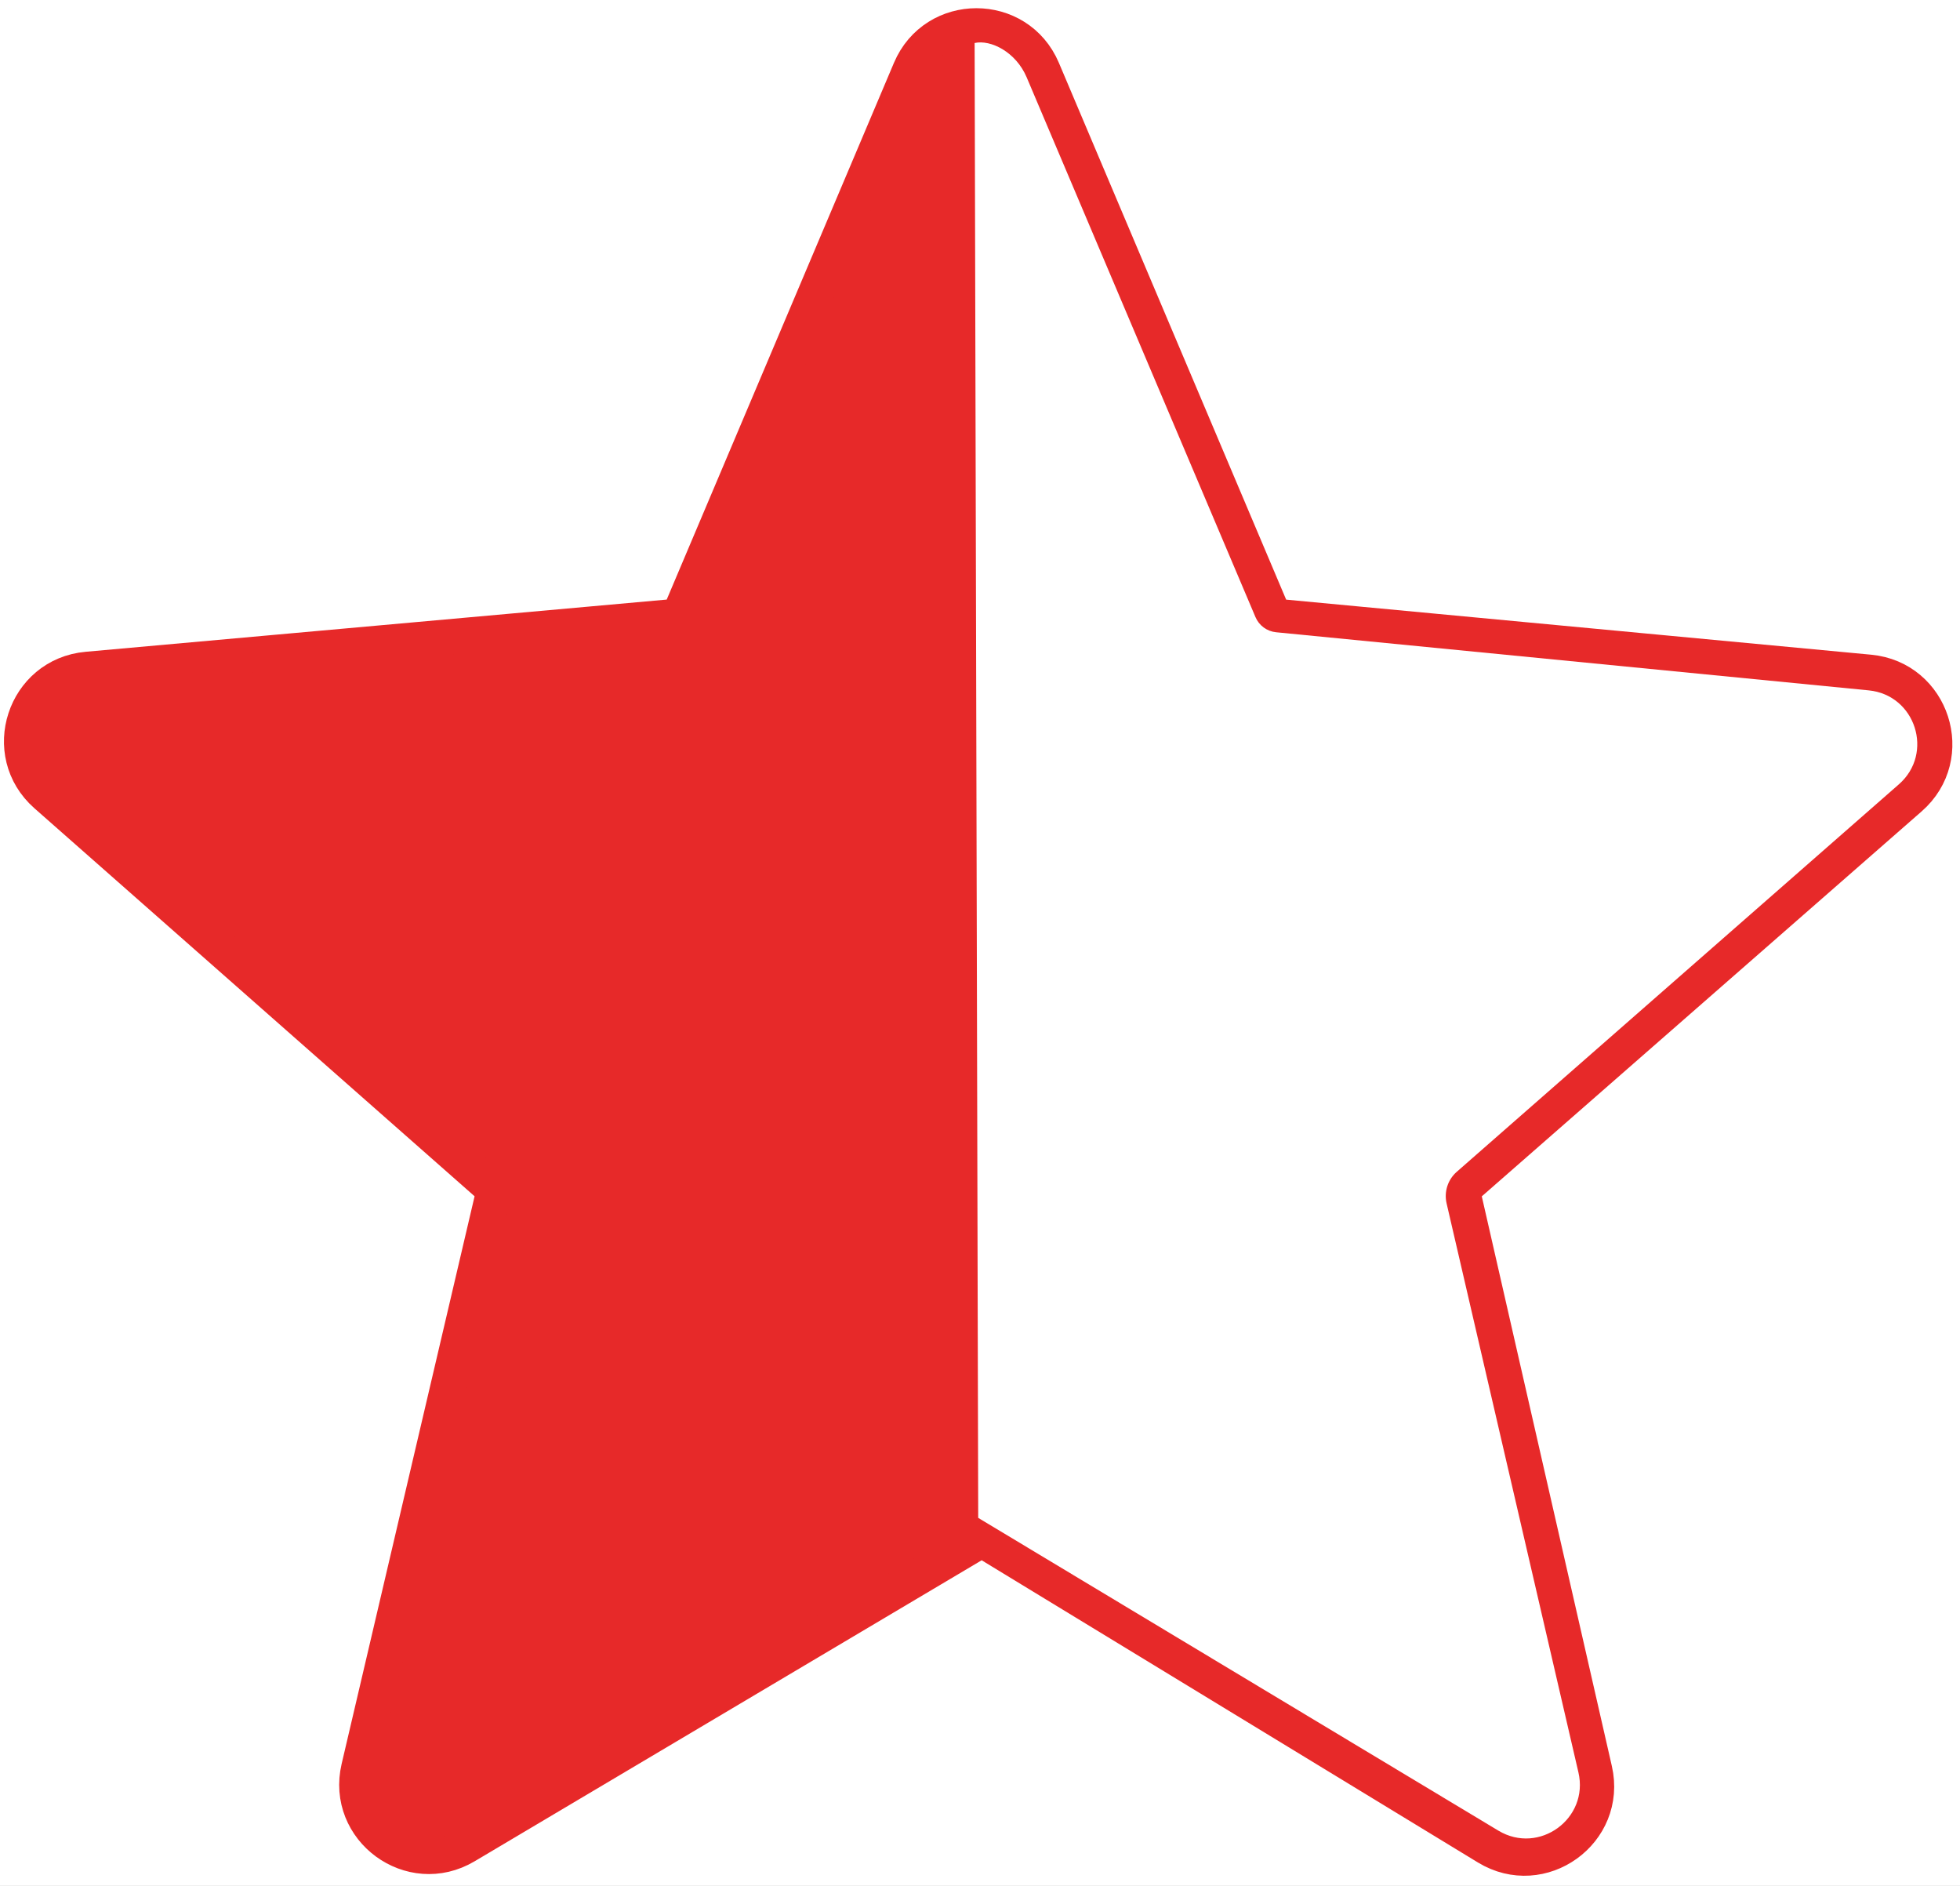
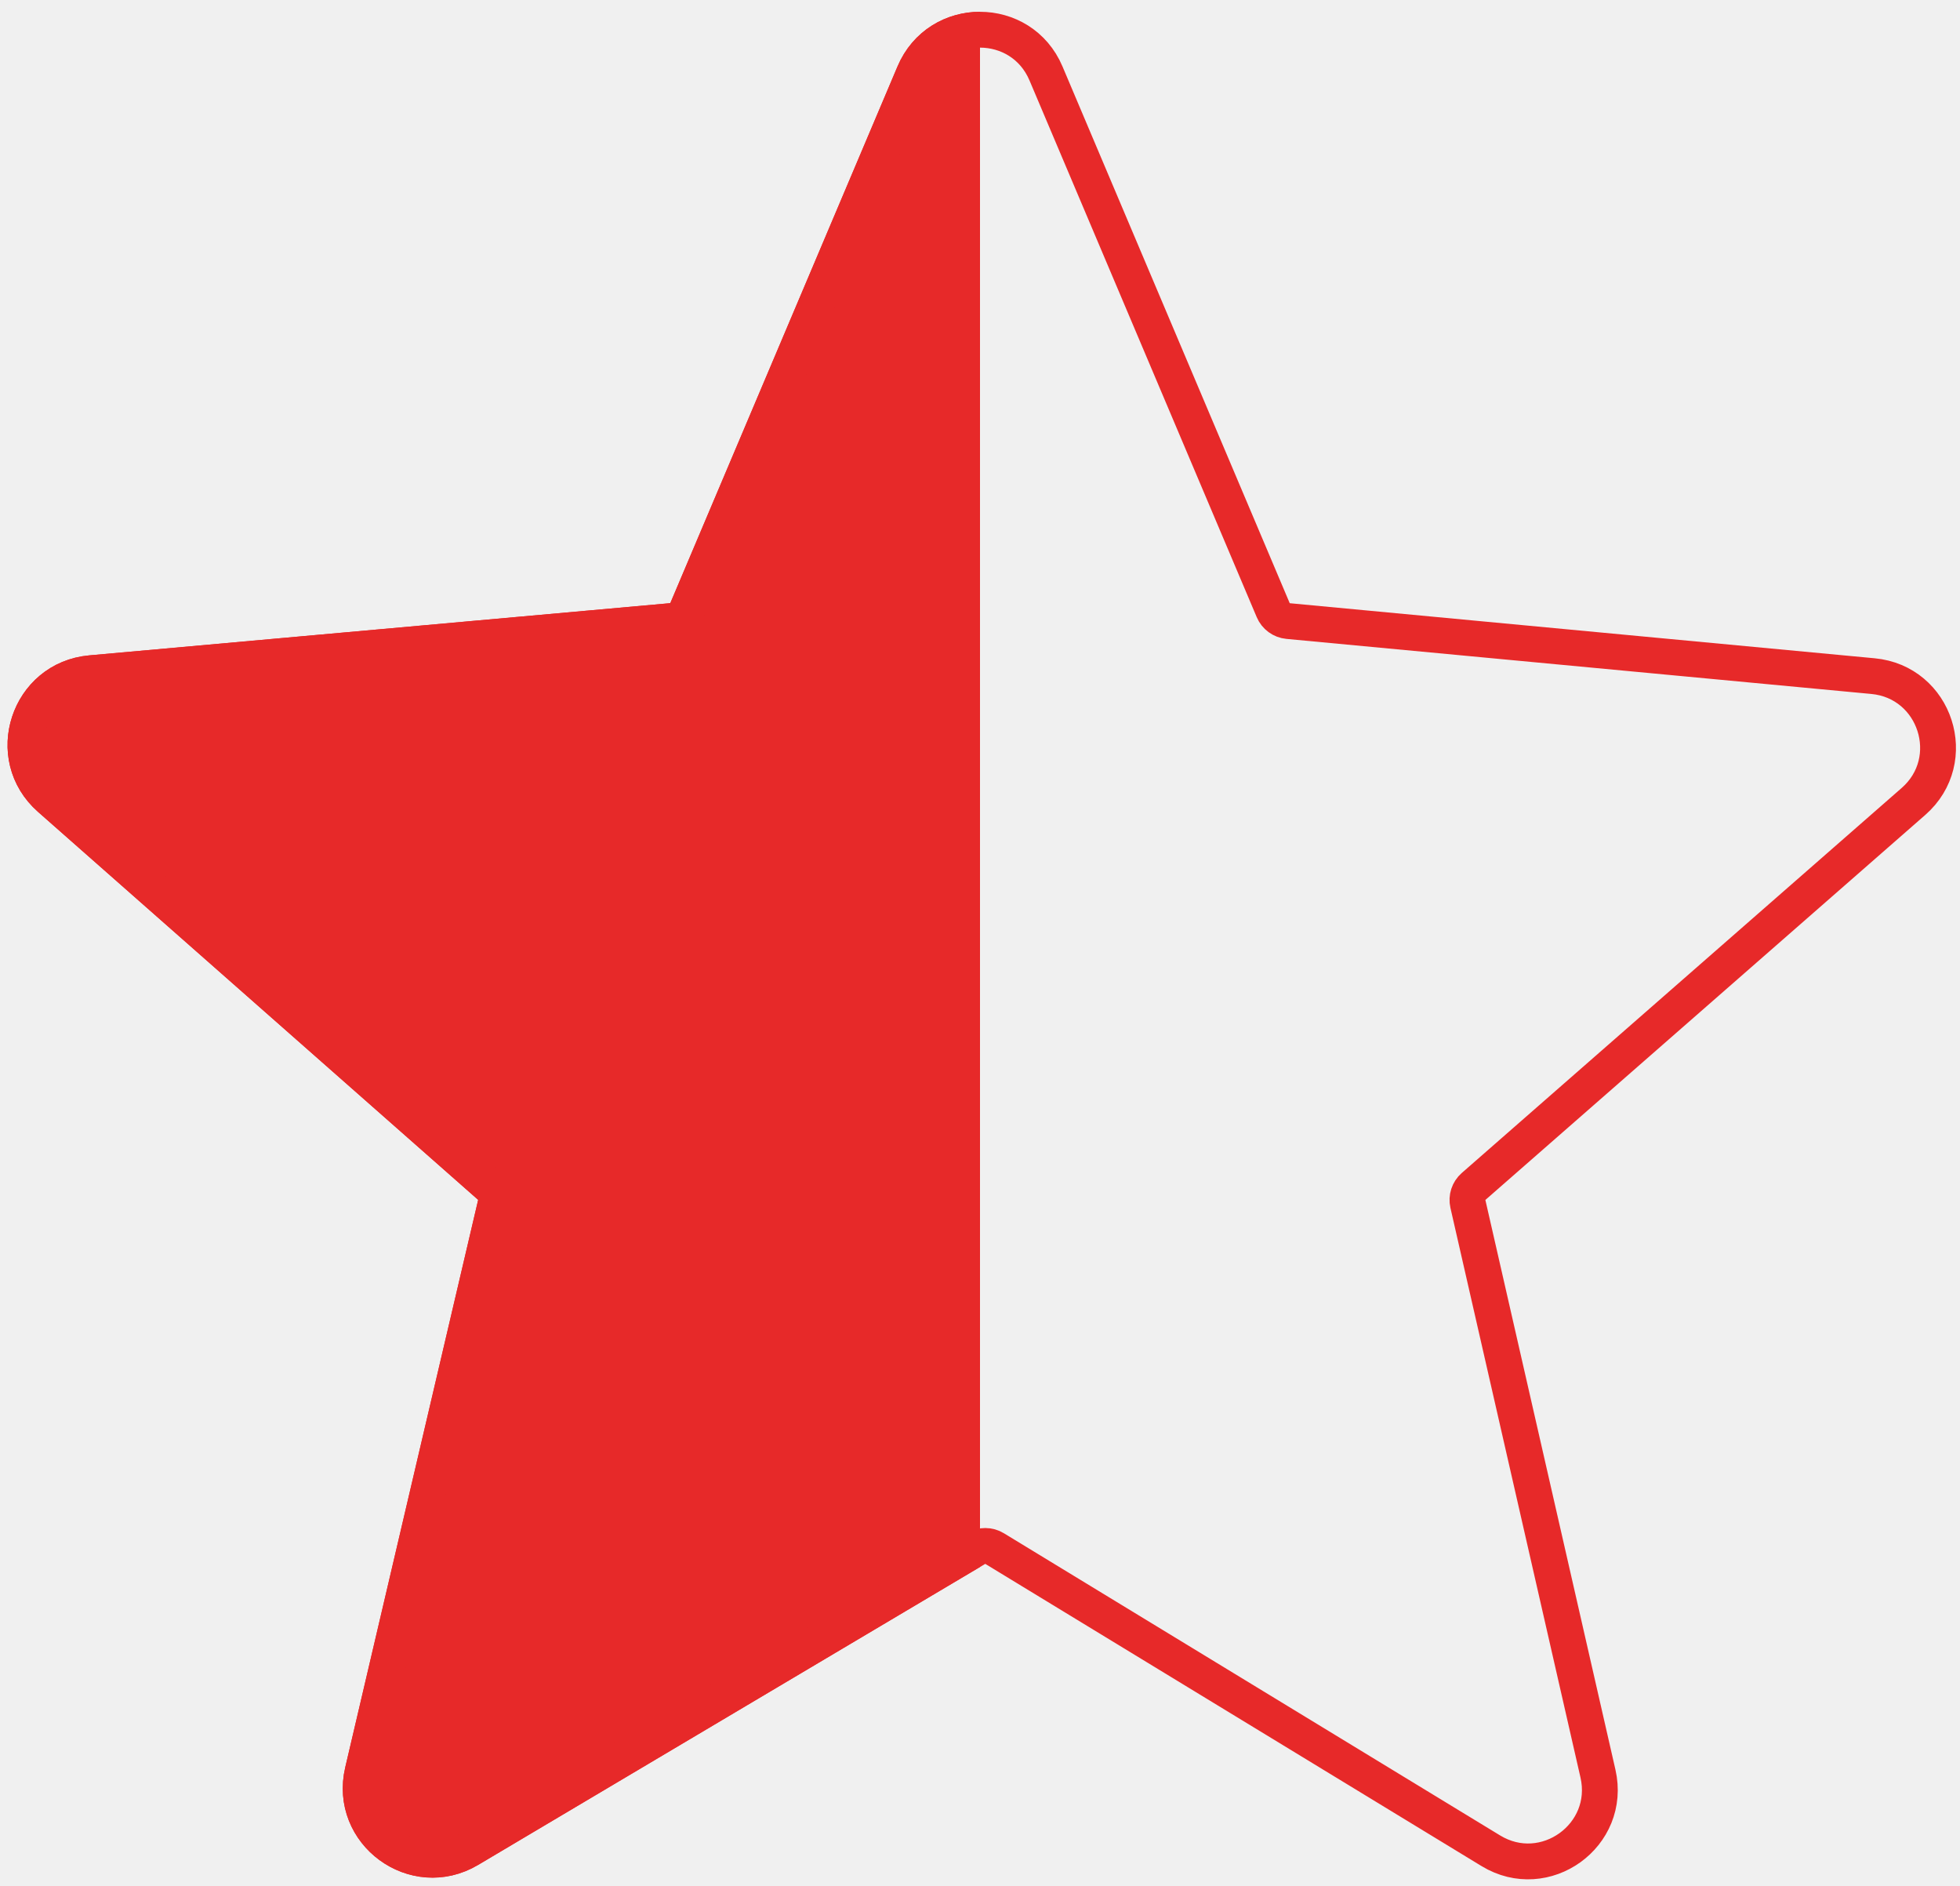
<svg xmlns="http://www.w3.org/2000/svg" width="547" height="526" viewBox="0 0 547 526" fill="none">
-   <g clip-path="url(#clip0_1_20)">
-     <rect width="547" height="526" fill="white" />
-     <path d="M354.336 169.251L290.917 19.49C284.028 3.222 260.972 3.222 254.083 19.49L190.67 169.238C189.95 170.938 188.352 172.103 186.513 172.268L24.341 186.837C6.848 188.408 -0.27 210.15 12.907 221.762L135.755 330.022C137.137 331.24 137.738 333.12 137.317 334.913L100.216 493.264C96.194 510.428 114.736 524.023 129.896 515.025L271.415 431.034C273.006 430.09 274.987 430.101 276.567 431.063L415.061 515.38C430.165 524.576 448.897 511.084 444.96 493.845L408.665 334.91C408.255 333.118 408.863 331.245 410.247 330.034L533.019 222.608C546.232 211.047 539.202 189.29 521.723 187.645L358.472 172.28C356.641 172.107 355.053 170.944 354.336 169.251Z" fill="#e72929" stroke="#e72929" stroke-width="10" />
-     <path d="M418.17 510.767L273 423.5L272 12C276.5 11 283.5 14.5 286.5 21.518L350.377 172.172C351.377 174.531 353.588 176.156 356.138 176.406L521.523 192.62C534.595 193.901 539.823 210.174 529.945 218.83L406.553 326.948C404.058 329.135 402.968 332.517 403.717 335.749L440.511 494.525C443.501 507.428 429.522 517.591 418.17 510.767Z" fill="white" />
-   </g>
  <defs>
-     <clipPath id="clip0_1_20">
-       <rect width="547" height="526" fill="white" />
+     <clipPath id="leftHalf">
+       <rect x="0" y="0" width="273.5" height="526" />
    </clipPath>
  </defs>
+   <path d="M355.336 170.251L291.917 20.49C285.028 4.222 261.972 4.222 255.083 20.49L191.67 170.238C190.95 171.938 189.352 173.103 187.513 173.268L25.341 187.837C7.848 189.408 0.73 211.15 13.907 222.762L136.755 331.022C138.137 332.24 138.738 334.12 138.317 335.913L101.216 494.264C97.194 511.428 115.736 525.023 130.896 516.025L272.415 432.034C274.006 431.09 275.987 431.101 277.567 432.063L416.061 516.38C431.165 525.576 449.897 512.084 445.96 494.845L409.665 335.91C409.255 334.118 409.863 332.245 411.247 331.034L534.019 223.608C547.232 212.047 540.202 190.29 522.723 188.645L359.472 173.28C357.641 173.107 356.053 171.944 355.336 170.251Z" fill="none" stroke="#e72929" stroke-width="10" />
+   <path d="M355.336 170.251L291.917 20.49C285.028 4.222 261.972 4.222 255.083 20.49L191.67 170.238C190.95 171.938 189.352 173.103 187.513 173.268L25.341 187.837C7.848 189.408 0.73 211.15 13.907 222.762L136.755 331.022C138.137 332.24 138.738 334.12 138.317 335.913L101.216 494.264C97.194 511.428 115.736 525.023 130.896 516.025L272.415 432.034C274.006 431.09 275.987 431.101 277.567 432.063L416.061 516.38C431.165 525.576 449.897 512.084 445.96 494.845L409.665 335.91C409.255 334.118 409.863 332.245 411.247 331.034L534.019 223.608C547.232 212.047 540.202 190.29 522.723 188.645L359.472 173.28C357.641 173.107 356.053 171.944 355.336 170.251Z" fill="#e72929" stroke="#e72929" stroke-width="10" clip-path="url(#leftHalf)" />
</svg>
